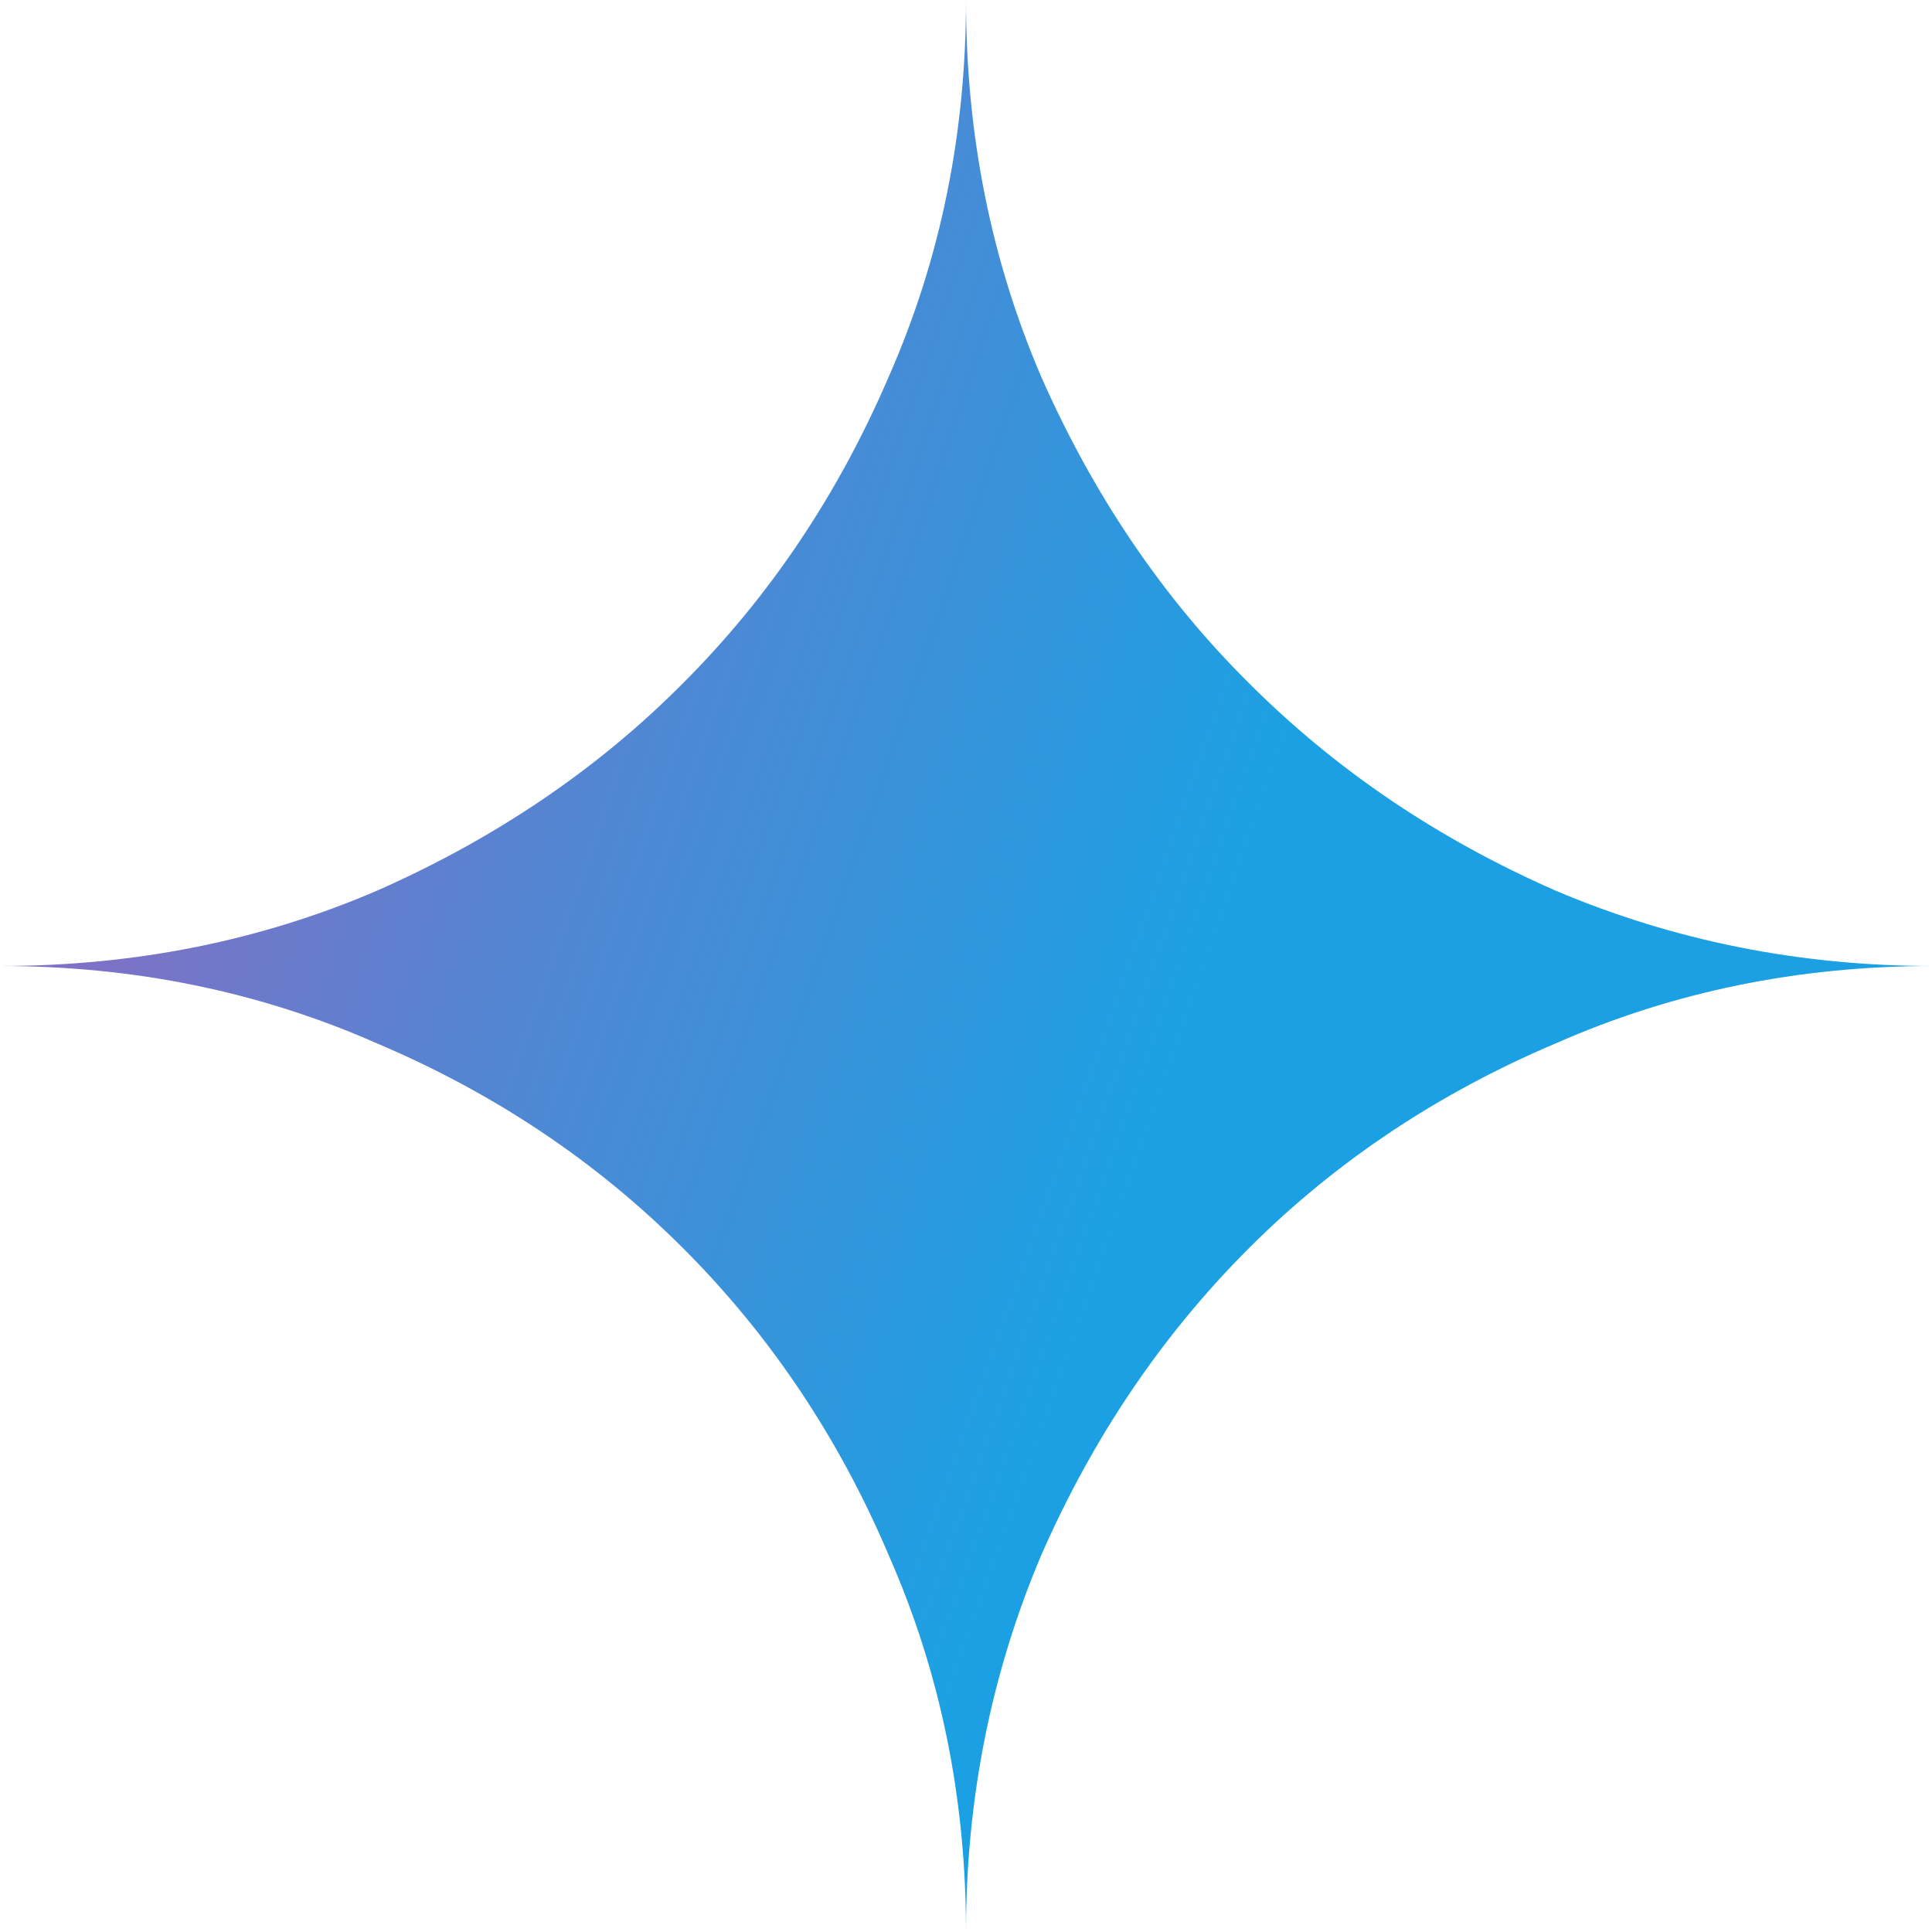
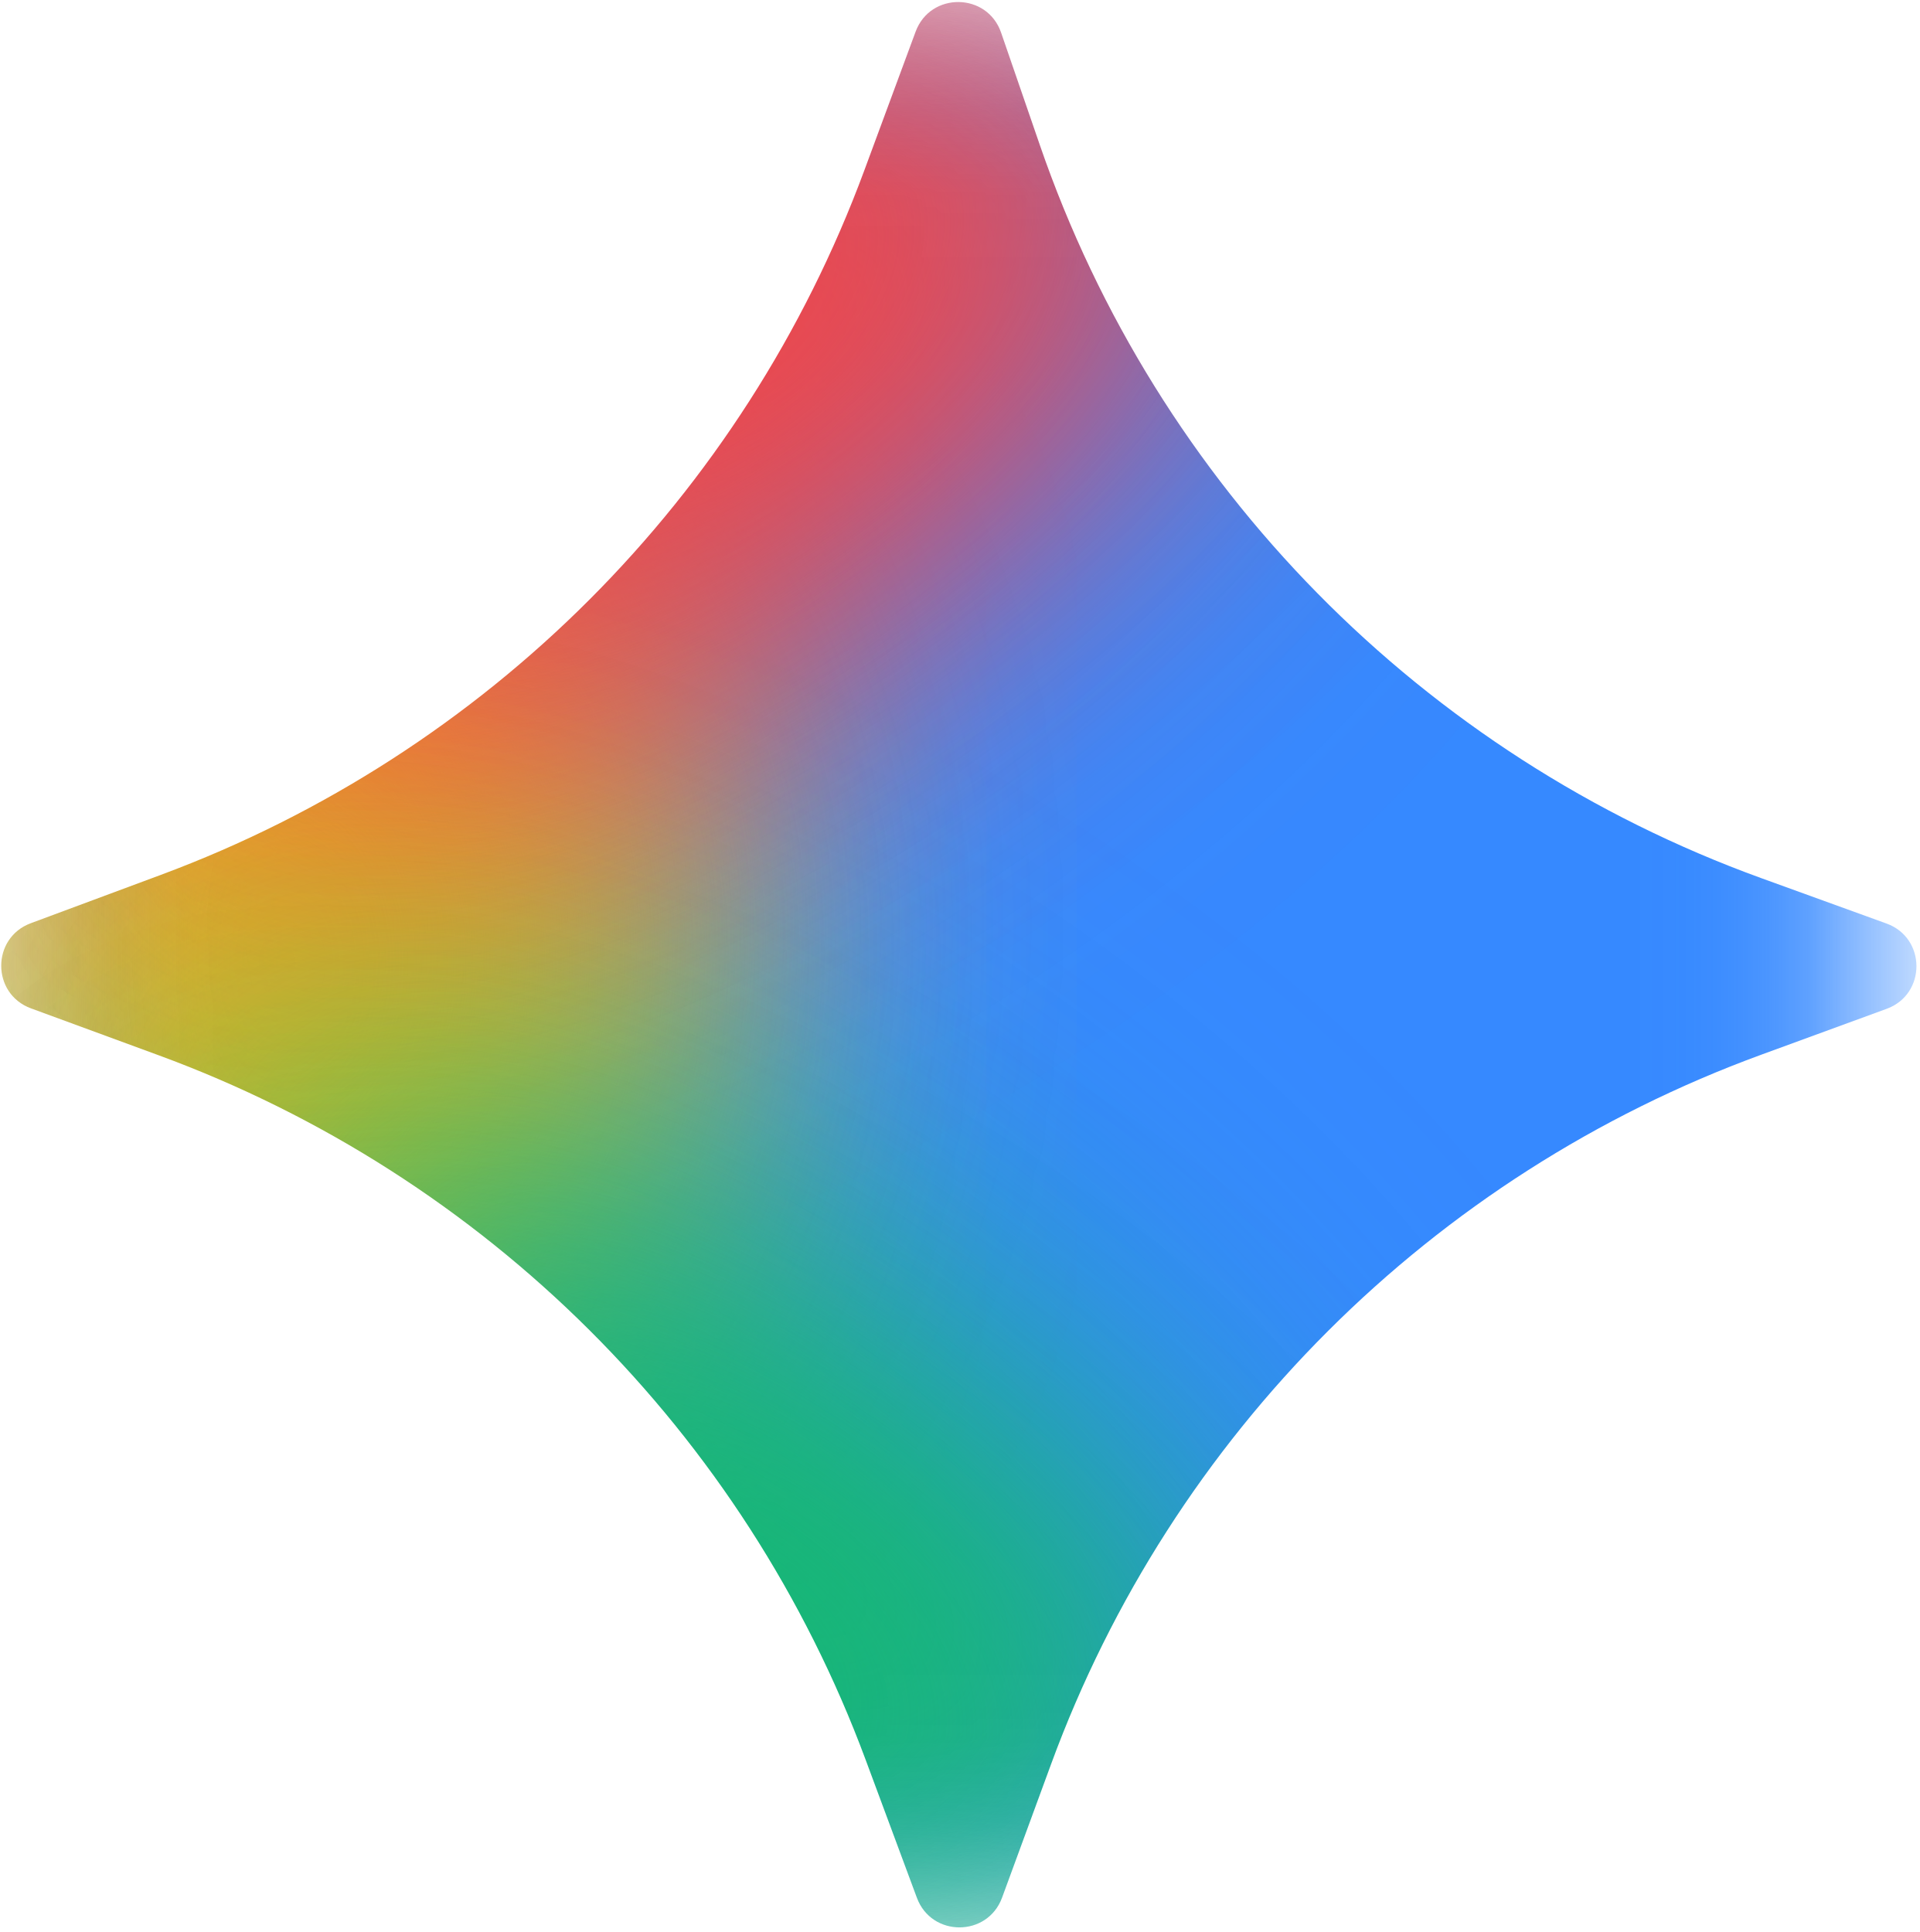
- <svg xmlns="http://www.w3.org/2000/svg" id="Layer_1" viewBox="0 0 28 28">
+ <svg xmlns="http://www.w3.org/2000/svg" viewBox="0 0 296 298" width="296" height="298" fill="none">
+   <mask id="a" width="296" height="298" x="0" y="0" maskUnits="userSpaceOnUse" style="mask-type:alpha">
+     <path fill="#3186FF" d="M141.201 4.886c2.282-6.17 11.042-6.071 13.184.148l5.985 17.37a184.004 184.004 0 0 0 111.257 113.049l19.304 6.997c6.143 2.227 6.156 10.91.02 13.155l-19.35 7.082a184.001 184.001 0 0 0-109.495 109.385l-7.573 20.629c-2.241 6.105-10.869 6.121-13.133.025l-7.908-21.296a184 184 0 0 0-109.02-108.658l-19.698-7.239c-6.102-2.243-6.118-10.867-.025-13.132l20.083-7.467A183.998 183.998 0 0 0 133.291 26.28l7.91-21.394Z" />
+   </mask>
+   <g mask="url(#a)">
+     <g filter="url(#b)">
+       <ellipse cx="163" cy="149" fill="#3689FF" rx="196" ry="159" />
+     </g>
+     <g filter="url(#c)">
+       <ellipse cx="33.5" cy="142.5" fill="#F6C013" rx="68.5" ry="72.5" />
+     </g>
+     <g filter="url(#d)">
+       <ellipse cx="19.5" cy="148.5" fill="#F6C013" rx="68.5" ry="72.5" />
+     </g>
+     <g filter="url(#e)">
+       <path fill="#FA4340" d="M194 10.5C172 82.5 65.5 134.333 22.5 135L144-66l50 76.5Z" />
+     </g>
+     <g filter="url(#f)">
+       <path fill="#FA4340" d="M190.5-12.5C168.5 59.5 62 111.333 19 112L140.5-89l50 76.5Z" />
+     </g>
+     <g filter="url(#g)">
+       <path fill="#14BB69" d="M194.5 279.5C172.5 207.5 66 155.667 23 155l121.5 201 50-76.5Z" />
+     </g>
+     <g filter="url(#h)">
+       <path fill="#14BB69" d="M196.5 320.5C174.5 248.5 68 196.667 25 196l121.5 201 50-76.5Z" />
+     </g>
+   </g>
  <defs>
-     <style>.cls-1{fill:url(#radial-gradient);}</style>
-     <radialGradient id="radial-gradient" cx="-576.08" cy="491.7" fx="-576.08" fy="491.7" r="1" gradientTransform="translate(-21336.18 116711.38) rotate(18.68) scale(29.8 -238.74)" gradientUnits="userSpaceOnUse">
-       <stop offset=".07" stop-color="#9168c0" />
-       <stop offset=".34" stop-color="#5684d1" />
-       <stop offset=".67" stop-color="#1ba1e3" />
-     </radialGradient>
+     <filter id="b" width="464" height="390" x="-69" y="-46" color-interpolation-filters="sRGB" filterUnits="userSpaceOnUse">
+       <feFlood flood-opacity="0" result="BackgroundImageFix" />
+       <feBlend in="SourceGraphic" in2="BackgroundImageFix" result="shape" />
+       <feGaussianBlur result="effect1_foregroundBlur_69_17998" stdDeviation="18" />
+     </filter>
+     <filter id="c" width="265" height="273" x="-99" y="6" color-interpolation-filters="sRGB" filterUnits="userSpaceOnUse">
+       <feFlood flood-opacity="0" result="BackgroundImageFix" />
+       <feBlend in="SourceGraphic" in2="BackgroundImageFix" result="shape" />
+       <feGaussianBlur result="effect1_foregroundBlur_69_17998" stdDeviation="32" />
+     </filter>
+     <filter id="d" width="265" height="273" x="-113" y="12" color-interpolation-filters="sRGB" filterUnits="userSpaceOnUse">
+       <feFlood flood-opacity="0" result="BackgroundImageFix" />
+       <feBlend in="SourceGraphic" in2="BackgroundImageFix" result="shape" />
+       <feGaussianBlur result="effect1_foregroundBlur_69_17998" stdDeviation="32" />
+     </filter>
+     <filter id="e" width="299.5" height="329" x="-41.5" y="-130" color-interpolation-filters="sRGB" filterUnits="userSpaceOnUse">
+       <feFlood flood-opacity="0" result="BackgroundImageFix" />
+       <feBlend in="SourceGraphic" in2="BackgroundImageFix" result="shape" />
+       <feGaussianBlur result="effect1_foregroundBlur_69_17998" stdDeviation="32" />
+     </filter>
+     <filter id="f" width="299.5" height="329" x="-45" y="-153" color-interpolation-filters="sRGB" filterUnits="userSpaceOnUse">
+       <feFlood flood-opacity="0" result="BackgroundImageFix" />
+       <feBlend in="SourceGraphic" in2="BackgroundImageFix" result="shape" />
+       <feGaussianBlur result="effect1_foregroundBlur_69_17998" stdDeviation="32" />
+     </filter>
+     <filter id="g" width="299.5" height="329" x="-41" y="91" color-interpolation-filters="sRGB" filterUnits="userSpaceOnUse">
+       <feFlood flood-opacity="0" result="BackgroundImageFix" />
+       <feBlend in="SourceGraphic" in2="BackgroundImageFix" result="shape" />
+       <feGaussianBlur result="effect1_foregroundBlur_69_17998" stdDeviation="32" />
+     </filter>
+     <filter id="h" width="299.5" height="329" x="-39" y="132" color-interpolation-filters="sRGB" filterUnits="userSpaceOnUse">
+       <feFlood flood-opacity="0" result="BackgroundImageFix" />
+       <feBlend in="SourceGraphic" in2="BackgroundImageFix" result="shape" />
+       <feGaussianBlur result="effect1_foregroundBlur_69_17998" stdDeviation="32" />
+     </filter>
  </defs>
-   <path class="cls-1" d="M14,28c0-1.94-.37-3.76-1.12-5.46-.72-1.7-1.72-3.19-2.98-4.45-1.26-1.26-2.74-2.25-4.44-2.97-1.7-.75-3.52-1.12-5.46-1.12,1.94,0,3.76-.36,5.46-1.09,1.7-.75,3.19-1.75,4.44-3.01,1.26-1.26,2.25-2.74,2.98-4.44.75-1.7,1.12-3.52,1.12-5.46,0,1.94.36,3.76,1.09,5.46.75,1.7,1.75,3.19,3.01,4.44,1.26,1.26,2.74,2.26,4.45,3.01,1.7.72,3.52,1.09,5.46,1.09-1.94,0-3.76.37-5.46,1.12-1.7.72-3.19,1.71-4.45,2.97s-2.26,2.74-3.01,4.45c-.72,1.7-1.09,3.52-1.09,5.46Z" />
</svg>
